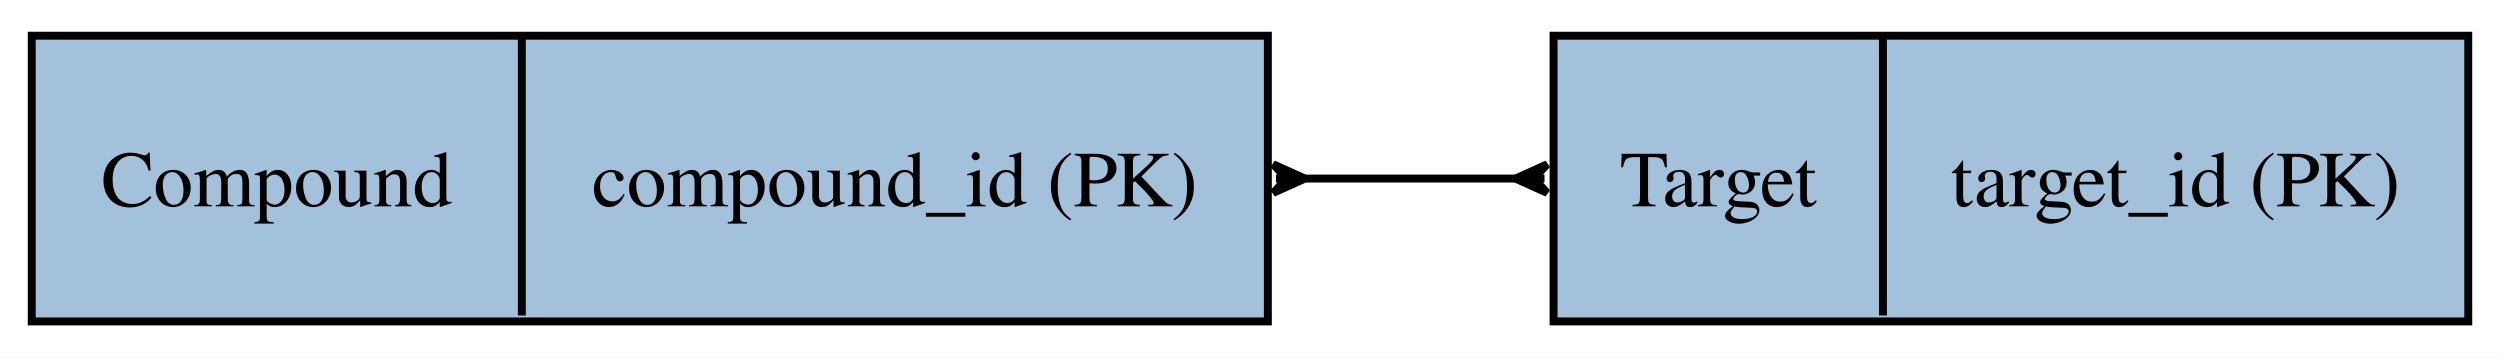
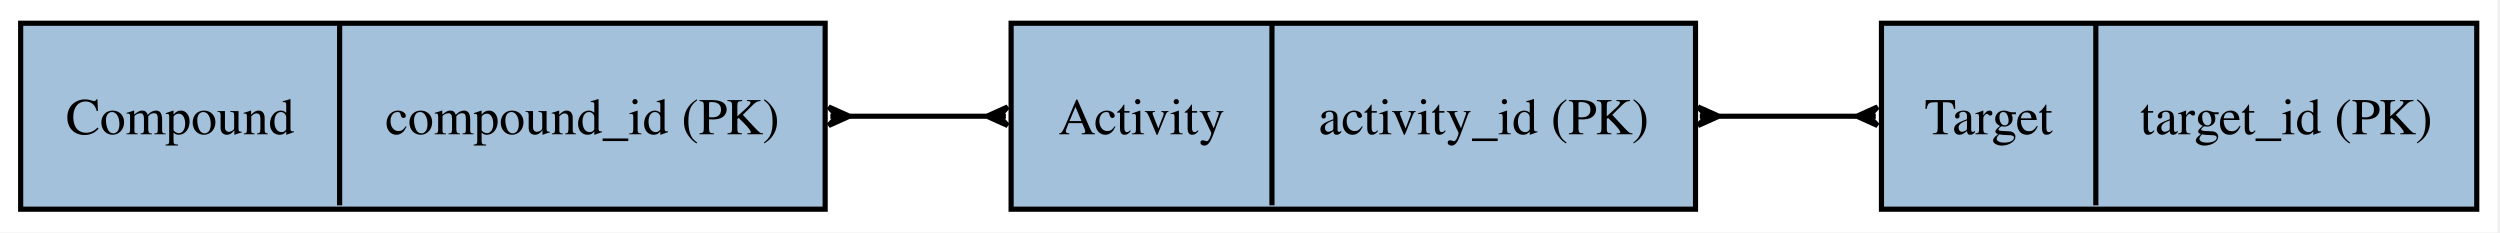
- <svg xmlns="http://www.w3.org/2000/svg" width="315pt" height="45pt" viewBox="0.00 0.00 315.00 45.00">
+ <svg xmlns="http://www.w3.org/2000/svg" width="484pt" height="45pt" viewBox="0.00 0.00 484.00 45.00">
  <g id="graph0" class="graph" transform="scale(1 1) rotate(0) translate(4 41)">
-     <polygon fill="white" stroke="none" points="-4,4 -4,-41 311,-41 311,4 -4,4" />
+     <polygon fill="white" stroke="none" points="-4,4 -4,-41 479.5,-41 479.5,4 -4,4" />
    <g id="node1" class="node">
      <polygon fill="#a3c1da" stroke="black" points="0,-0.5 0,-36.5 155.75,-36.5 155.75,-0.5 0,-0.5" />
      <text xml:space="preserve" text-anchor="middle" x="30.88" y="-15" font-family="Times,serif" font-size="10.00">Compound</text>
      <polyline fill="none" stroke="black" points="61.75,-1.25 61.75,-36.5" />
      <text xml:space="preserve" text-anchor="middle" x="108.75" y="-15" font-family="Times,serif" font-size="10.00">compound_id (PK)</text>
    </g>
    <g id="node2" class="node">
-       <polygon fill="#a3c1da" stroke="black" points="191.75,-0.5 191.75,-36.5 307,-36.5 307,-0.5 191.75,-0.5" />
-       <text xml:space="preserve" text-anchor="middle" x="212.5" y="-15" font-family="Times,serif" font-size="10.00">Target</text>
-       <polyline fill="none" stroke="black" points="233.25,-1.25 233.25,-36.5" />
-       <text xml:space="preserve" text-anchor="middle" x="270.12" y="-15" font-family="Times,serif" font-size="10.00">target_id (PK)</text>
+       <polygon fill="#a3c1da" stroke="black" points="191.75,-0.5 191.75,-36.5 324.25,-36.5 324.25,-0.5 191.75,-0.5" />
+       <text xml:space="preserve" text-anchor="middle" x="217" y="-15" font-family="Times,serif" font-size="10.00">Activity</text>
+       <polyline fill="none" stroke="black" points="242.25,-1.25 242.25,-36.5" />
+       <text xml:space="preserve" text-anchor="middle" x="283.25" y="-15" font-family="Times,serif" font-size="10.00">activity_id (PK)</text>
    </g>
    <g id="edge1" class="edge">
-       <path fill="none" stroke="black" d="M160.54,-18.5C160.54,-18.5 186.84,-18.5 186.84,-18.5" />
-       <polygon fill="black" stroke="black" points="160.43,-18.5 156.43,-16.7 158.1,-18.5 156.77,-18.5 156.77,-18.5 156.77,-18.5 158.1,-18.5 156.43,-20.3 160.43,-18.5" />
-       <polygon fill="black" stroke="black" points="186.94,-18.5 190.94,-20.3 189.28,-18.5 190.61,-18.5 190.61,-18.5 190.61,-18.5 189.28,-18.5 190.94,-16.7 186.94,-18.5" />
+       <path fill="none" stroke="black" d="M160.54,-18.5C160.54,-18.5 186.97,-18.5 186.97,-18.5" />
+       <polygon fill="black" stroke="black" points="160.43,-18.5 156.43,-16.7 158.09,-18.5 156.76,-18.5 156.76,-18.5 156.76,-18.5 158.09,-18.5 156.43,-20.3 160.43,-18.5" />
+       <polygon fill="black" stroke="black" points="187.08,-18.5 191.08,-20.3 189.41,-18.5 190.74,-18.5 190.74,-18.5 190.74,-18.5 189.41,-18.5 191.08,-16.7 187.08,-18.5" />
+     </g>
+     <g id="node3" class="node">
+       <polygon fill="#a3c1da" stroke="black" points="360.25,-0.5 360.25,-36.5 475.5,-36.5 475.5,-0.5 360.25,-0.5" />
+       <text xml:space="preserve" text-anchor="middle" x="381" y="-15" font-family="Times,serif" font-size="10.00">Target</text>
+       <polyline fill="none" stroke="black" points="401.75,-1.25 401.75,-36.5" />
+       <text xml:space="preserve" text-anchor="middle" x="438.62" y="-15" font-family="Times,serif" font-size="10.00">target_id (PK)</text>
+     </g>
+     <g id="edge2" class="edge">
+       <path fill="none" stroke="black" d="M328.85,-18.5C328.85,-18.5 355.38,-18.5 355.38,-18.5" />
+       <polygon fill="black" stroke="black" points="328.75,-18.5 324.75,-16.7 326.41,-18.5 325.08,-18.5 325.08,-18.5 325.08,-18.5 326.41,-18.5 324.75,-20.3 328.75,-18.5" />
+       <polygon fill="black" stroke="black" points="355.49,-18.5 359.49,-20.3 357.82,-18.5 359.15,-18.5 359.15,-18.5 359.15,-18.5 357.82,-18.5 359.49,-16.7 355.49,-18.5" />
    </g>
  </g>
</svg>
